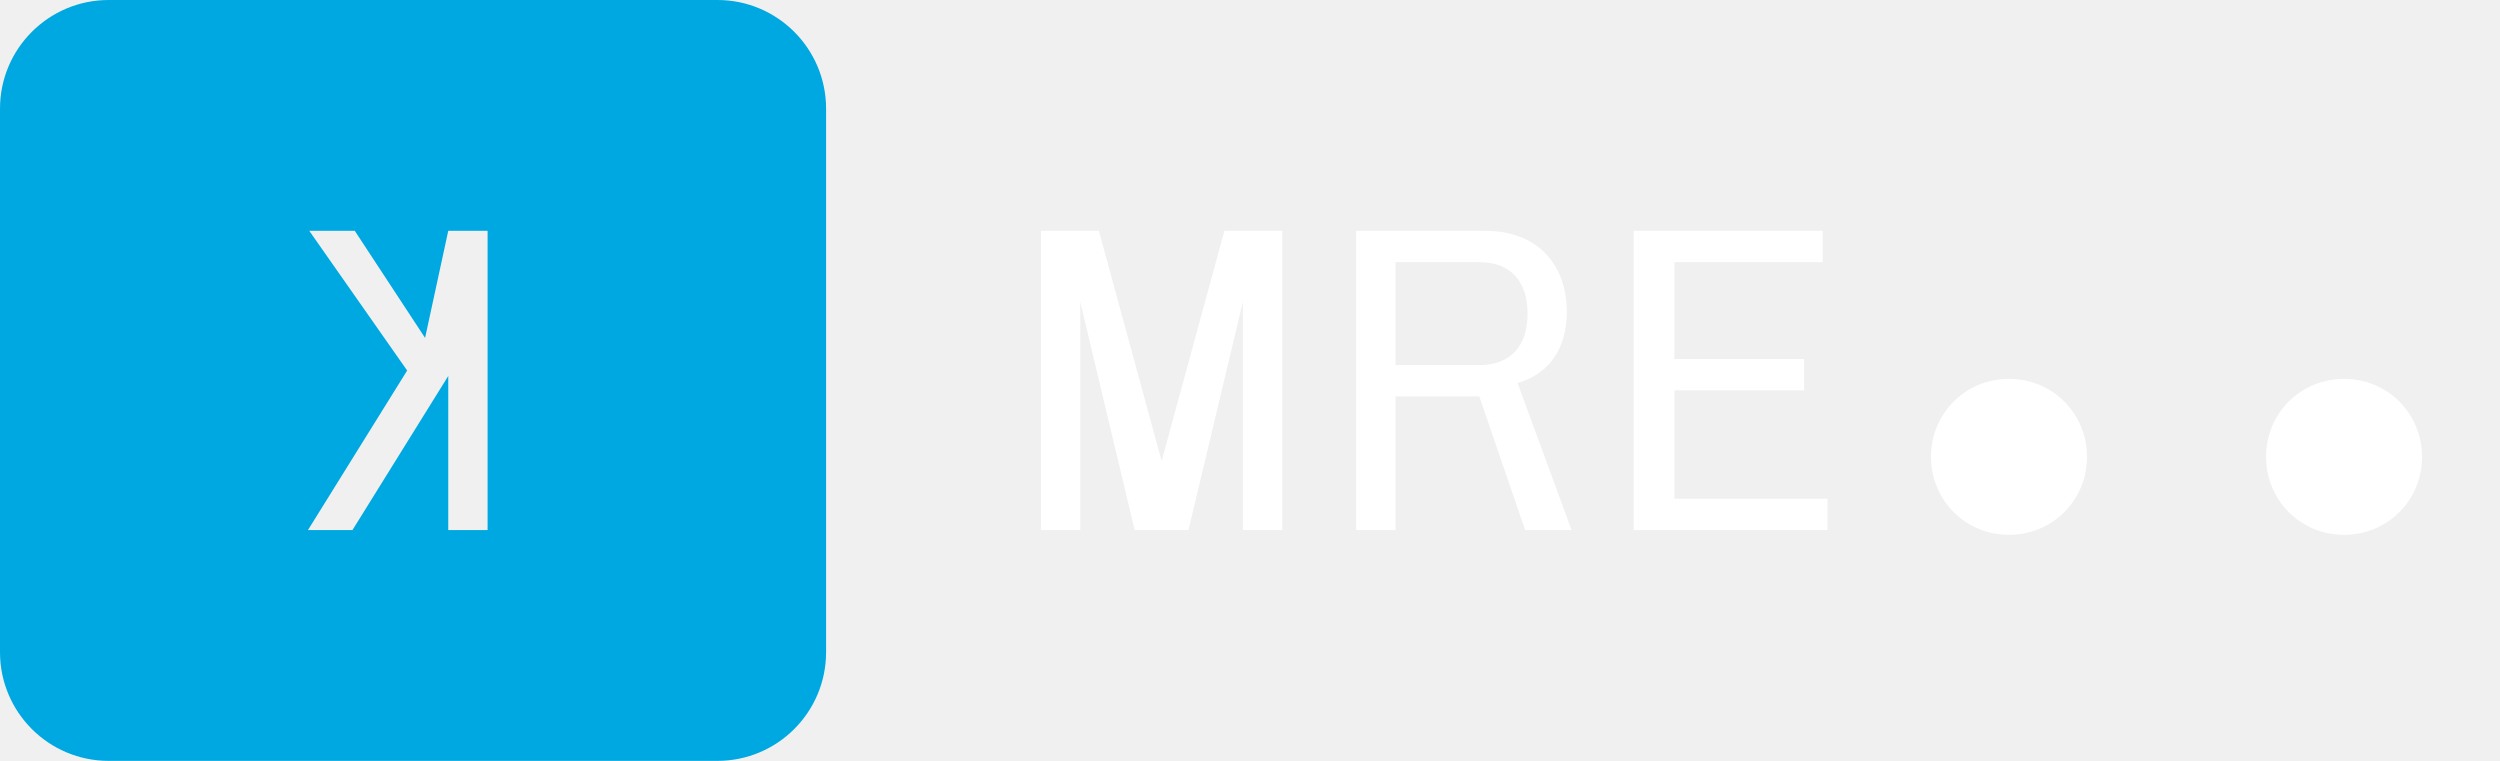
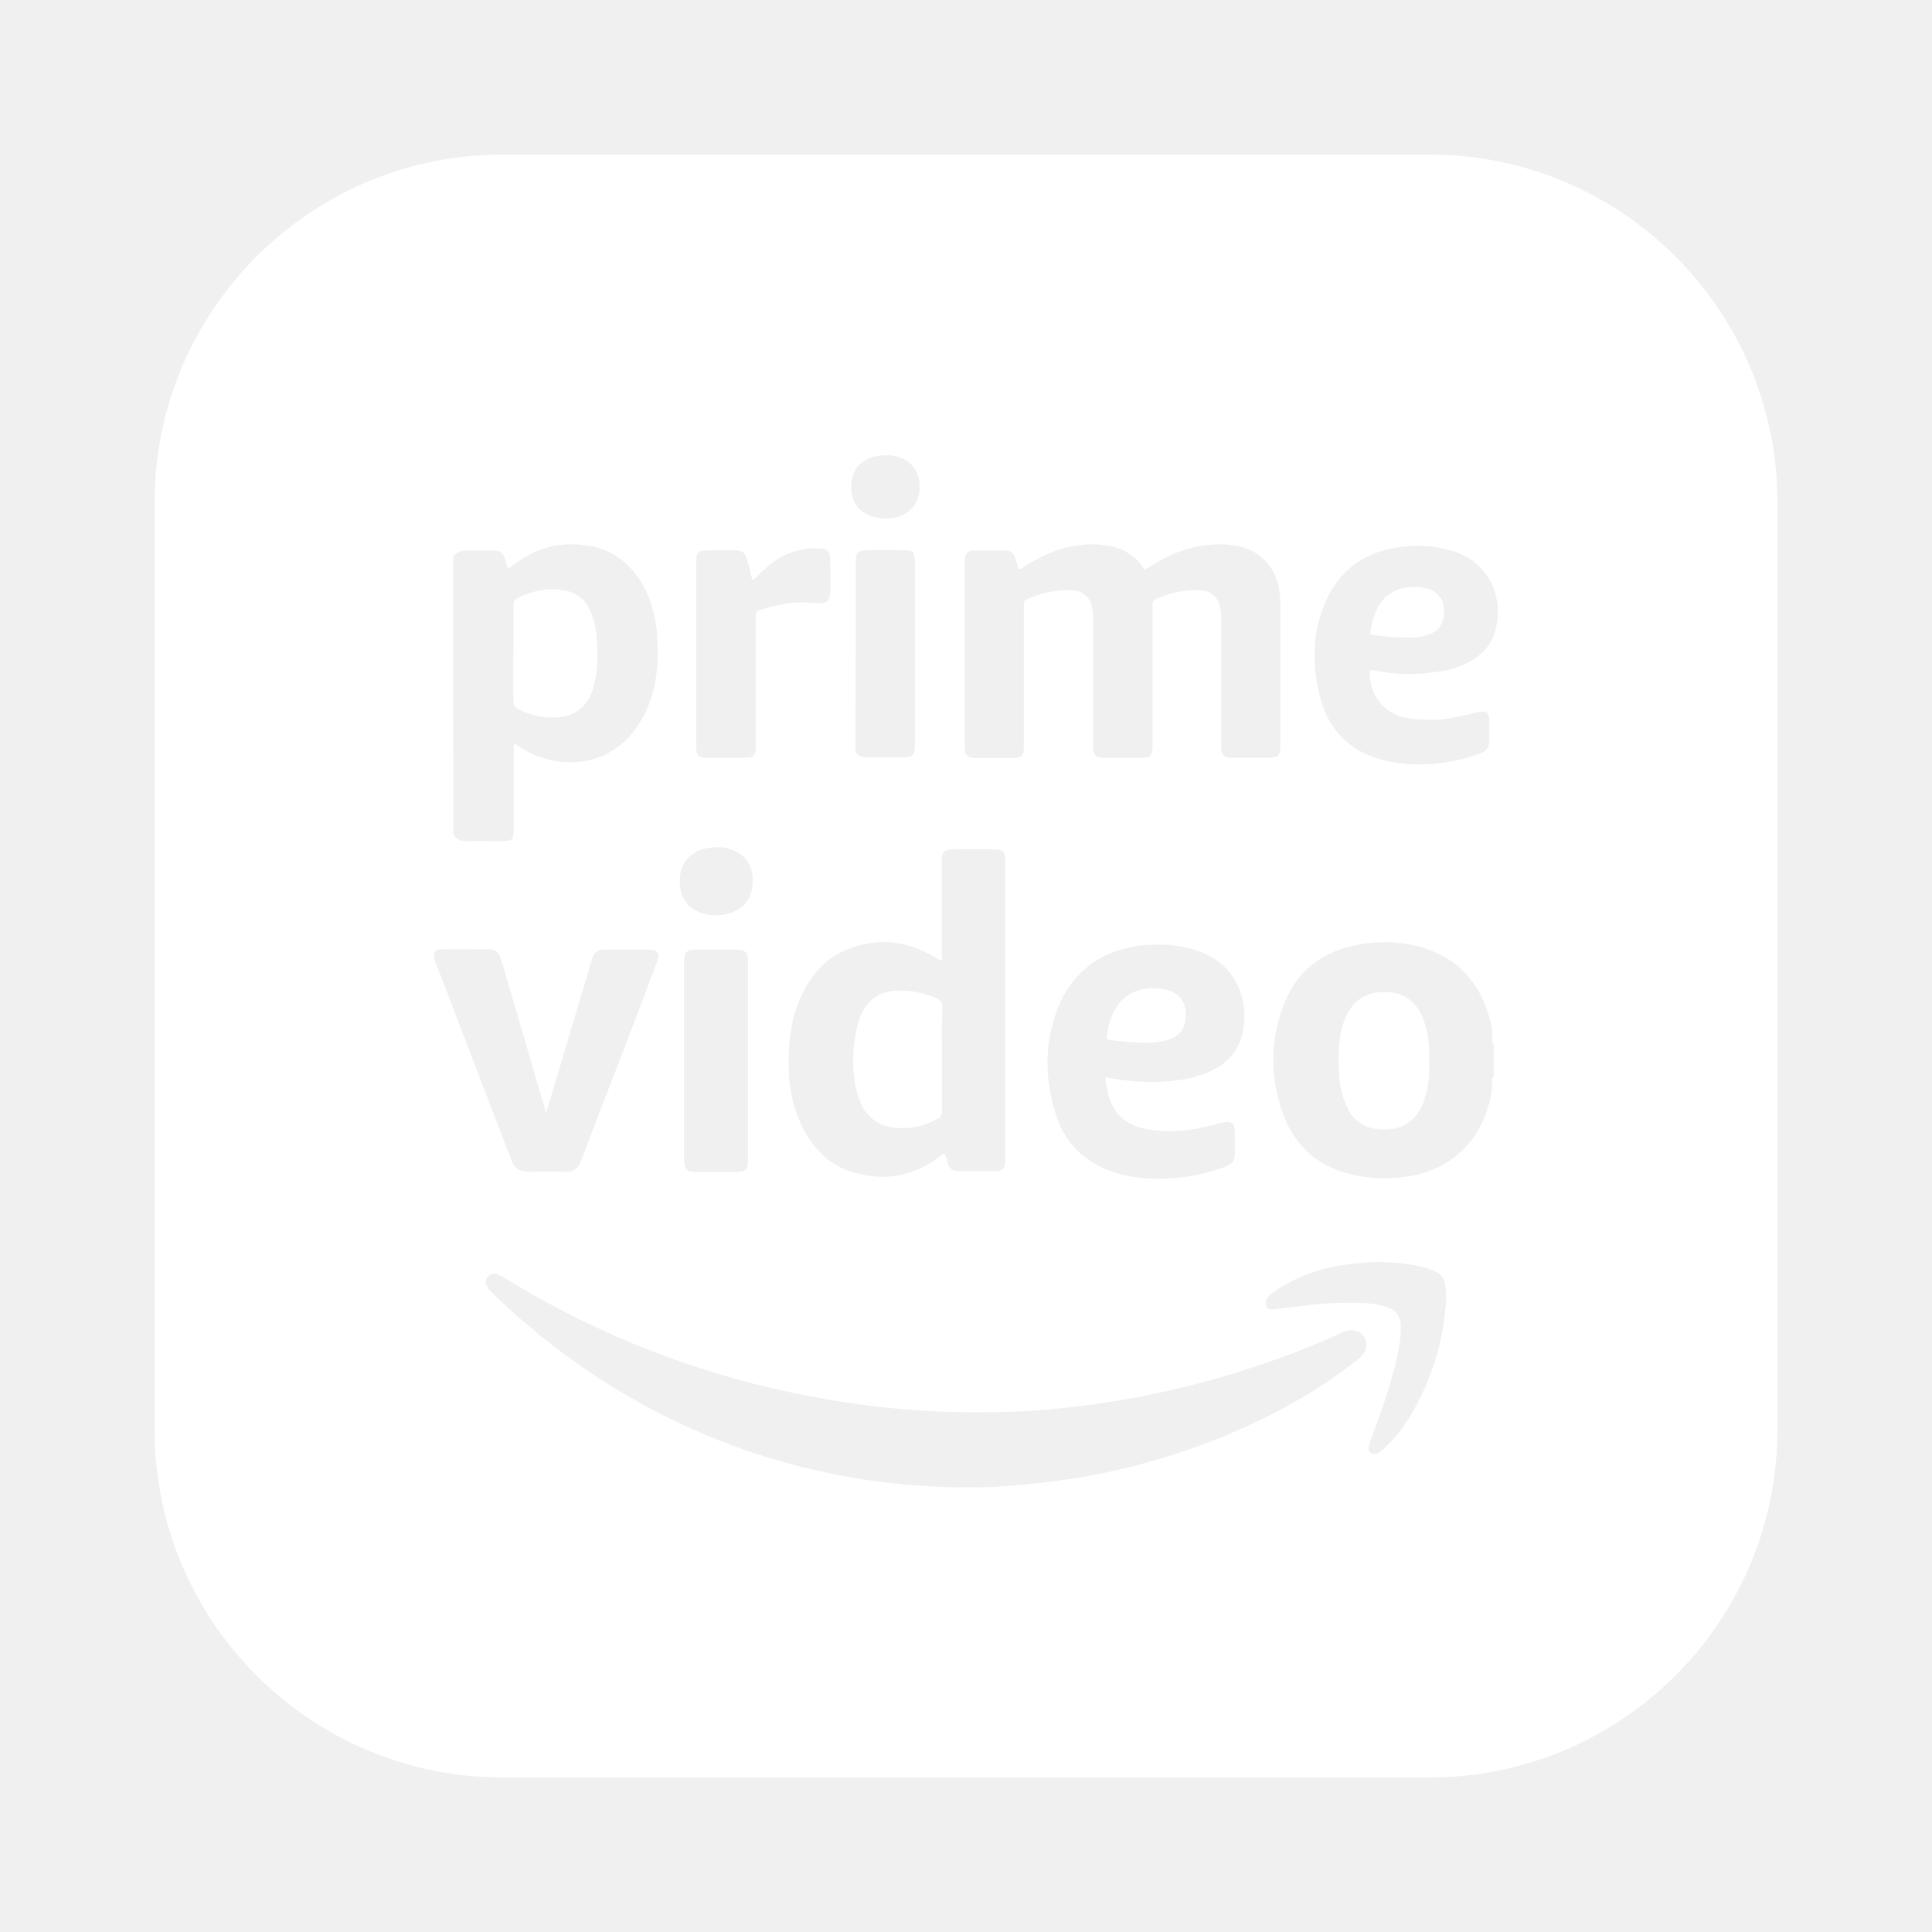
- <svg xmlns="http://www.w3.org/2000/svg" width="115" height="35" viewBox="0 0 115 35" fill="none">
-   <path d="M47.883 24.382V10.618H50.549L53.435 21.206L56.322 10.618H58.988V24.382H57.173V13.882L54.67 24.382H52.193L49.691 13.882V24.382H47.883Z" fill="white" />
-   <path d="M62.385 24.382V10.618H68.328C70.627 10.618 72.072 12.062 72.072 14.361C72.072 16.035 71.252 17.206 69.808 17.618L72.292 24.382H70.157L68.047 18.235H64.193V24.382H62.385ZM64.193 16.794H68.047C69.492 16.794 70.267 15.912 70.267 14.427C70.267 12.941 69.492 12.059 68.047 12.059H64.193V16.794Z" fill="white" />
-   <path d="M75.149 24.382V10.618H83.844V12.059H77.023V16.515H82.99V17.956H77.023V22.941H84.064V24.382H75.149Z" fill="white" />
-   <path fill-rule="evenodd" clip-rule="evenodd" d="M0 5C0 2.239 2.239 0 5 0H33C35.761 0 38 2.239 38 5V30C38 32.761 35.761 35 33 35H5C2.239 35 0 32.761 0 30V5ZM22.429 10.618V24.382H20.62V17.294L16.214 24.382H14.167L18.729 17.044L14.226 10.618H16.32L19.554 15.544L20.62 10.618H22.429Z" fill="#00A8E1" />
-   <path d="M96.002 21.015C96.002 23.015 94.414 24.603 92.414 24.603C90.414 24.603 88.826 23.015 88.826 21.015C88.826 19.015 90.414 17.427 92.414 17.427C94.414 17.427 96.002 19.015 96.002 21.015Z" fill="white" />
-   <path d="M111.414 21.015C111.414 23.015 109.826 24.603 107.826 24.603C105.826 24.603 104.238 23.015 104.238 21.015C104.238 19.015 105.826 17.427 107.826 17.427C109.826 17.427 111.414 19.015 111.414 21.015Z" fill="white" />
+ <svg xmlns="http://www.w3.org/2000/svg" viewBox="0,0,256,256" width="50px" height="50px" fill-rule="nonzero">
+   <g fill="#ffffff" fill-rule="nonzero" stroke="none" stroke-width="1" stroke-linecap="butt" stroke-linejoin="miter" stroke-miterlimit="10" stroke-dasharray="" stroke-dashoffset="0" font-family="none" font-weight="none" font-size="none" text-anchor="none" style="mix-blend-mode: normal">
+     <g transform="scale(5.12,5.12)">
+       <path d="M13,4c-4.963,0 -9,4.037 -9,9v24c0,4.963 4.037,9 9,9h24c4.963,0 9,-4.037 9,-9v-24c0,-4.963 -4.037,-9 -9,-9zM22.943,11.783c0.11,-0.007 0.221,0.013 0.324,0.047c0.371,0.124 0.563,0.448 0.529,0.867c-0.027,0.357 -0.296,0.646 -0.654,0.701c-0.151,0.027 -0.308,0.027 -0.459,0c-0.392,-0.076 -0.681,-0.364 -0.654,-0.859c0.041,-0.488 0.364,-0.756 0.914,-0.756zM14.805,14.086c0.18,0.001 0.364,0.021 0.553,0.062c0.66,0.151 1.092,0.583 1.373,1.174c0.144,0.323 0.24,0.673 0.268,1.031c0.048,0.577 0.035,1.148 -0.15,1.711c-0.131,0.44 -0.378,0.838 -0.715,1.148c-0.46,0.412 -1.01,0.563 -1.615,0.502c-0.433,-0.041 -0.851,-0.207 -1.195,-0.475c-0.048,0.041 -0.027,0.097 -0.027,0.145v1.959c0,0.426 -0.001,0.426 -0.434,0.426c-0.247,0 -0.495,-0.007 -0.742,0c-0.158,0.007 -0.295,-0.022 -0.385,-0.166c-0.007,-2.398 -0.006,-4.81 -0.006,-7.215c0.112,-0.125 0.256,-0.146 0.414,-0.139c0.206,0.007 0.419,0 0.625,0c0.186,0 0.254,0.062 0.309,0.234c0.021,0.069 0.034,0.136 0.055,0.205c0,0.007 0.014,0.014 0.027,0.021c0.055,-0.027 0.104,-0.063 0.145,-0.104c0.464,-0.345 0.963,-0.523 1.502,-0.521zM28.262,14.088c0.172,0 0.344,0.018 0.516,0.053c0.323,0.069 0.612,0.26 0.797,0.535c0.014,0.021 0.027,0.035 0.041,0.049c-0.007,0.007 0.001,0.006 0.008,0.02c0.172,-0.103 0.349,-0.213 0.535,-0.309c0.481,-0.247 1.018,-0.371 1.561,-0.344c0.392,0.021 0.748,0.132 1.023,0.42c0.261,0.268 0.359,0.598 0.387,0.955c0.007,0.076 0.006,0.149 0.006,0.232v3.561c0,0.309 -0.041,0.35 -0.35,0.35h-0.838c-0.055,0 -0.111,-0.001 -0.166,-0.008c-0.082,-0.007 -0.15,-0.076 -0.164,-0.158c-0.014,-0.076 -0.014,-0.151 -0.014,-0.227v-3.182c0.007,-0.131 -0.007,-0.255 -0.041,-0.379c-0.055,-0.213 -0.247,-0.363 -0.467,-0.377c-0.405,-0.028 -0.813,0.055 -1.184,0.227c-0.055,0.014 -0.089,0.07 -0.082,0.125v3.613c0,0.069 0,0.131 -0.014,0.199c0,0.096 -0.076,0.164 -0.172,0.164c-0.103,0.007 -0.206,0.008 -0.316,0.008h-0.727c-0.254,0 -0.309,-0.062 -0.309,-0.316v-3.25c0,-0.117 -0.008,-0.241 -0.035,-0.357c-0.048,-0.234 -0.246,-0.399 -0.48,-0.412c-0.412,-0.028 -0.831,0.055 -1.203,0.234c-0.055,0.014 -0.089,0.076 -0.076,0.131v3.664c0,0.254 -0.055,0.309 -0.309,0.309h-0.922c-0.24,0 -0.301,-0.07 -0.301,-0.303v-4.768h-0.002c0,-0.055 0.006,-0.111 0.02,-0.166c0.028,-0.082 0.111,-0.131 0.193,-0.131h0.857c0.124,0 0.2,0.075 0.242,0.191c0.034,0.096 0.054,0.186 0.088,0.289c0.069,0 0.11,-0.048 0.158,-0.076c0.378,-0.234 0.776,-0.432 1.223,-0.514c0.172,-0.035 0.344,-0.053 0.516,-0.053zM36.988,14.137c0.229,0.022 0.454,0.07 0.674,0.143c0.9,0.322 1.271,1.195 1.031,2.061c-0.096,0.344 -0.322,0.591 -0.631,0.77c-0.268,0.144 -0.557,0.234 -0.859,0.275c-0.515,0.082 -1.045,0.076 -1.561,-0.021c-0.062,-0.014 -0.13,-0.021 -0.191,-0.027c-0.034,0.618 0.344,1.119 0.928,1.236c0.426,0.076 0.867,0.076 1.293,-0.014c0.199,-0.041 0.391,-0.082 0.59,-0.131c0.199,-0.049 0.283,0.015 0.283,0.221c0,0.172 -0.007,0.343 0,0.508c0.007,0.179 -0.076,0.276 -0.234,0.338c-0.261,0.103 -0.537,0.173 -0.812,0.221c-0.522,0.082 -1.049,0.101 -1.572,-0.016c-0.914,-0.192 -1.52,-0.734 -1.76,-1.648c-0.186,-0.715 -0.213,-1.437 0.014,-2.145c0.323,-1.038 1.032,-1.634 2.117,-1.758c0.23,-0.031 0.462,-0.034 0.691,-0.012zM21.227,14.197c0.179,0.007 0.24,0.062 0.254,0.234c0.014,0.234 0.008,0.473 0.008,0.707c0.007,0.096 0,0.187 -0.014,0.283c-0.027,0.124 -0.076,0.172 -0.199,0.186c-0.096,0.007 -0.187,-0.001 -0.283,-0.008c-0.46,-0.041 -0.907,0.049 -1.34,0.193c-0.096,0.034 -0.096,0.102 -0.096,0.178v3.299c0,0.062 0.001,0.116 -0.006,0.178c-0.007,0.089 -0.077,0.158 -0.166,0.158c-0.048,0.007 -0.102,0.008 -0.15,0.008h-0.895c-0.048,0 -0.102,-0.001 -0.15,-0.008c-0.089,-0.007 -0.159,-0.082 -0.166,-0.172c-0.007,-0.055 -0.006,-0.109 -0.006,-0.164v-4.676c0,-0.316 0.034,-0.35 0.35,-0.35h0.66c0.179,0 0.261,0.062 0.309,0.234c0.048,0.172 0.089,0.344 0.131,0.529c0.048,-0.014 0.089,-0.041 0.117,-0.082c0.124,-0.124 0.255,-0.242 0.393,-0.352c0.357,-0.275 0.803,-0.411 1.25,-0.377zM22.381,14.242c0.357,-0.007 0.713,-0.007 1.07,0c0.158,0 0.207,0.049 0.221,0.207c0.007,0.062 0.008,0.118 0.008,0.18v4.574c0,0.076 -0.009,0.153 -0.016,0.229c-0.007,0.089 -0.075,0.151 -0.164,0.158c-0.041,0.007 -0.076,0.006 -0.117,0.006h-0.955c-0.034,0 -0.062,0.001 -0.096,-0.006c-0.096,-0.007 -0.179,-0.083 -0.186,-0.18c-0.007,-0.055 -0.008,-0.111 -0.008,-0.166c0.007,-0.763 0.008,-1.545 0.008,-2.328v-2.439c0.007,-0.165 0.069,-0.227 0.234,-0.234zM36.68,15.191c-0.44,-0.027 -0.872,0.144 -1.078,0.646c-0.062,0.151 -0.11,0.31 -0.131,0.475c-0.014,0.11 -0.015,0.109 0.088,0.123c0.268,0.041 0.543,0.062 0.811,0.062c0.151,0.014 0.302,0.001 0.447,-0.033c0.24,-0.048 0.441,-0.152 0.523,-0.4c0.034,-0.117 0.04,-0.24 0.02,-0.357c-0.02,-0.193 -0.135,-0.358 -0.314,-0.434c-0.117,-0.048 -0.241,-0.076 -0.365,-0.082zM14.301,15.25c-0.302,-0.003 -0.592,0.077 -0.875,0.211c-0.089,0.034 -0.146,0.117 -0.139,0.213c0.007,0.412 0,0.824 0,1.236v1.244c-0.005,0.082 0.044,0.156 0.119,0.191c0.309,0.165 0.652,0.241 1.002,0.221c0.234,0 0.455,-0.089 0.633,-0.24c0.158,-0.144 0.268,-0.338 0.316,-0.551c0.124,-0.419 0.124,-0.859 0.082,-1.299c-0.014,-0.24 -0.077,-0.481 -0.18,-0.701c-0.117,-0.268 -0.363,-0.453 -0.652,-0.494c-0.103,-0.021 -0.206,-0.03 -0.307,-0.031zM18.539,21.93c0.147,-0.015 0.296,0.015 0.436,0.074c0.288,0.111 0.486,0.376 0.5,0.686c0.059,0.671 -0.391,1.011 -0.988,0.996c-0.081,0 -0.161,-0.015 -0.242,-0.029c-0.457,-0.111 -0.692,-0.465 -0.648,-0.973c0.037,-0.407 0.354,-0.71 0.789,-0.746c0.052,-0.007 0.102,-0.016 0.154,-0.008zM24.703,21.98h1.025c0.221,0 0.281,0.051 0.289,0.279v7.771c-0.007,0.214 -0.066,0.279 -0.273,0.279c-0.258,0.007 -0.515,0 -0.781,0h-0.178c-0.125,0 -0.229,-0.081 -0.258,-0.199c-0.015,-0.089 -0.045,-0.177 -0.082,-0.258c-0.066,0.015 -0.094,0.066 -0.146,0.096c-0.686,0.509 -1.439,0.634 -2.242,0.383c-0.59,-0.177 -0.994,-0.589 -1.275,-1.127c-0.243,-0.487 -0.369,-1.025 -0.369,-1.57c-0.015,-0.582 0.037,-1.158 0.258,-1.703c0.229,-0.568 0.582,-1.048 1.15,-1.312c0.811,-0.376 1.614,-0.294 2.381,0.156c0.052,0.029 0.09,0.073 0.156,0.08c0.037,-0.052 0.014,-0.102 0.014,-0.154v-2.389c0,-0.28 0.052,-0.332 0.332,-0.332zM35.969,24.385c0.235,0.008 0.469,0.04 0.701,0.096c0.995,0.251 1.606,0.892 1.879,1.865c0.037,0.133 0.067,0.272 0.082,0.412c0,0.007 0.006,0.008 0.006,0.016h-0.016v0.074h0.008c-0.007,0 -0.008,0.006 -0.008,0.006v0.059c-0.015,0.037 0,0.081 0.029,0.111v-0.029c0,0.007 0.008,0.008 0.008,0.016v0.848h0.002c-0.007,0.007 -0.014,0.022 -0.014,0.029v-0.016c-0.044,0.029 -0.038,0.066 -0.031,0.111v0.104h0.008c-0.103,1.018 -0.745,2.189 -2.293,2.373c-0.465,0.066 -0.937,0.037 -1.387,-0.074c-0.848,-0.214 -1.437,-0.729 -1.732,-1.547c-0.339,-0.9 -0.347,-1.888 -0.008,-2.787c0.346,-0.944 1.064,-1.476 2.059,-1.623c0.236,-0.037 0.472,-0.051 0.707,-0.043zM29.852,24.449c0.369,-0.015 0.744,0.031 1.098,0.141c0.634,0.214 1.054,0.626 1.209,1.289c0.059,0.265 0.06,0.546 0.008,0.811c-0.081,0.428 -0.353,0.79 -0.744,0.982c-0.383,0.206 -0.812,0.287 -1.24,0.316c-0.494,0.037 -0.988,-0.001 -1.475,-0.09c-0.029,-0.015 -0.067,-0.014 -0.104,-0.014c0.014,0.158 0.045,0.304 0.082,0.451c0.133,0.501 0.472,0.789 0.973,0.885c0.501,0.088 1.018,0.067 1.512,-0.051c0.162,-0.037 0.317,-0.075 0.479,-0.119c0.214,-0.052 0.301,0.022 0.309,0.236v0.531c0,0.229 -0.051,0.302 -0.264,0.383c-0.509,0.192 -1.048,0.296 -1.586,0.303c-0.369,0.015 -0.744,-0.022 -1.105,-0.111c-0.841,-0.229 -1.429,-0.737 -1.688,-1.578c-0.251,-0.818 -0.288,-1.653 -0.029,-2.471c0.383,-1.239 1.327,-1.865 2.566,-1.895zM11.418,24.568c0.42,-0.007 0.84,0 1.252,0c0.177,0 0.259,0.118 0.303,0.273c0.081,0.28 0.161,0.568 0.25,0.848c0.302,1.025 0.597,2.057 0.9,3.082c-0.007,0.007 0.001,0.008 0.016,0.008c0.044,-0.147 0.089,-0.289 0.133,-0.436c0.339,-1.143 0.678,-2.277 1.018,-3.42l0.043,-0.135c0.037,-0.133 0.164,-0.213 0.297,-0.213h1.119c0.28,0 0.34,0.082 0.244,0.348l-0.441,1.172c-0.494,1.283 -0.988,2.572 -1.482,3.855c-0.015,0.044 -0.038,0.089 -0.053,0.133c-0.052,0.155 -0.206,0.257 -0.369,0.242c-0.324,-0.007 -0.649,-0.007 -0.973,0c-0.229,0.007 -0.36,-0.095 -0.441,-0.301c-0.184,-0.487 -0.377,-0.981 -0.561,-1.467c-0.442,-1.158 -0.891,-2.315 -1.334,-3.48c-0.046,-0.089 -0.076,-0.193 -0.098,-0.289c-0.022,-0.147 0.03,-0.221 0.178,-0.221zM18.002,24.576h1.061c0.228,0 0.295,0.066 0.295,0.295v2.58v2.654c-0.015,0.147 -0.081,0.214 -0.229,0.221c-0.398,0.007 -0.789,0.007 -1.188,0c-0.147,0 -0.214,-0.073 -0.229,-0.213c-0.007,-0.044 -0.008,-0.097 -0.008,-0.141v-5.102c0.007,-0.229 0.068,-0.295 0.297,-0.295zM29.701,25.582c-0.299,0.027 -0.562,0.153 -0.766,0.424c-0.177,0.236 -0.243,0.517 -0.295,0.805c-0.015,0.066 0.016,0.095 0.082,0.102c0.294,0.045 0.588,0.067 0.891,0.074c0.155,0.007 0.31,-0.007 0.457,-0.037c0.273,-0.052 0.516,-0.162 0.59,-0.457c0.096,-0.398 -0.028,-0.81 -0.545,-0.891c-0.037,0 -0.067,-0.016 -0.104,-0.016c-0.107,-0.011 -0.211,-0.013 -0.311,-0.004zM23.117,25.646c-0.324,0.022 -0.618,0.206 -0.773,0.494c-0.066,0.118 -0.11,0.236 -0.146,0.361c-0.111,0.45 -0.148,0.921 -0.09,1.385c0.022,0.258 0.089,0.508 0.207,0.744c0.155,0.302 0.45,0.51 0.789,0.547c0.398,0.059 0.804,-0.024 1.158,-0.223c0.081,-0.037 0.132,-0.117 0.117,-0.205v-1.342c0,-0.45 -0.006,-0.893 0.008,-1.35c0.007,-0.096 -0.044,-0.183 -0.133,-0.213c-0.354,-0.162 -0.747,-0.236 -1.137,-0.199zM35.676,25.682c-0.31,0.022 -0.59,0.192 -0.752,0.457c-0.088,0.147 -0.162,0.318 -0.199,0.488c-0.103,0.428 -0.098,0.862 -0.061,1.297c0.022,0.251 0.089,0.501 0.199,0.73c0.125,0.288 0.383,0.494 0.693,0.553c0.14,0.029 0.28,0.03 0.42,0.016c0.28,-0.022 0.539,-0.17 0.701,-0.398c0.096,-0.133 0.161,-0.273 0.205,-0.428c0.089,-0.302 0.126,-0.62 0.104,-0.945c0.007,-0.133 -0.001,-0.263 -0.008,-0.396c-0.014,-0.288 -0.088,-0.576 -0.213,-0.834c-0.133,-0.273 -0.375,-0.465 -0.67,-0.523c-0.14,-0.029 -0.28,-0.03 -0.42,-0.016zM35.678,32.658c0.395,0.012 0.783,0.037 1.166,0.139c0.108,0.03 0.21,0.065 0.311,0.113c0.138,0.054 0.228,0.185 0.246,0.328c0.024,0.168 0.03,0.342 0.018,0.516c-0.078,1.025 -0.395,2.013 -0.922,2.893c-0.192,0.317 -0.424,0.604 -0.693,0.855c-0.054,0.054 -0.121,0.095 -0.193,0.119c-0.114,0.03 -0.185,-0.029 -0.191,-0.143c0.006,-0.06 0.019,-0.12 0.043,-0.18c0.21,-0.563 0.412,-1.12 0.574,-1.701c0.096,-0.317 0.161,-0.64 0.203,-0.969c0.012,-0.12 0.018,-0.239 0.006,-0.359c-0.006,-0.203 -0.137,-0.378 -0.334,-0.438c-0.186,-0.06 -0.376,-0.095 -0.574,-0.107c-0.551,-0.024 -1.101,0 -1.646,0.072l-0.725,0.09c-0.078,0.006 -0.149,-0 -0.191,-0.072c-0.042,-0.072 -0.024,-0.144 0.018,-0.215c0.048,-0.066 0.108,-0.126 0.18,-0.168c0.443,-0.317 0.94,-0.509 1.467,-0.635c0.407,-0.084 0.821,-0.127 1.24,-0.139zM12.746,32.965c0.042,-0.01 0.085,-0.006 0.127,0.012c0.054,0.024 0.108,0.048 0.156,0.078c2.149,1.329 4.496,2.299 6.957,2.873c0.826,0.192 1.658,0.341 2.496,0.449c1.203,0.15 2.417,0.201 3.627,0.16c0.652,-0.018 1.299,-0.076 1.945,-0.16c1.508,-0.192 2.998,-0.535 4.441,-1.014c0.76,-0.251 1.504,-0.538 2.229,-0.873c0.108,-0.06 0.237,-0.079 0.357,-0.049c0.198,0.049 0.319,0.254 0.271,0.451c-0.006,0.024 -0.019,0.054 -0.031,0.078c-0.048,0.09 -0.113,0.168 -0.197,0.227c-0.688,0.539 -1.431,1.011 -2.215,1.406c-1.479,0.748 -3.059,1.281 -4.688,1.586c-0.94,0.168 -1.885,0.269 -2.836,0.305c-0.239,-0.006 -0.48,-0.006 -0.719,0c-0.329,-0.018 -0.658,-0.029 -0.988,-0.053c-0.874,-0.066 -1.742,-0.198 -2.592,-0.395c-2.939,-0.682 -5.519,-2.054 -7.77,-4.047c-0.209,-0.186 -0.407,-0.376 -0.611,-0.568c-0.048,-0.042 -0.089,-0.102 -0.113,-0.162c-0.036,-0.084 -0.019,-0.175 0.041,-0.24c0.03,-0.033 0.069,-0.055 0.111,-0.064z" />
+     </g>
+   </g>
</svg>
